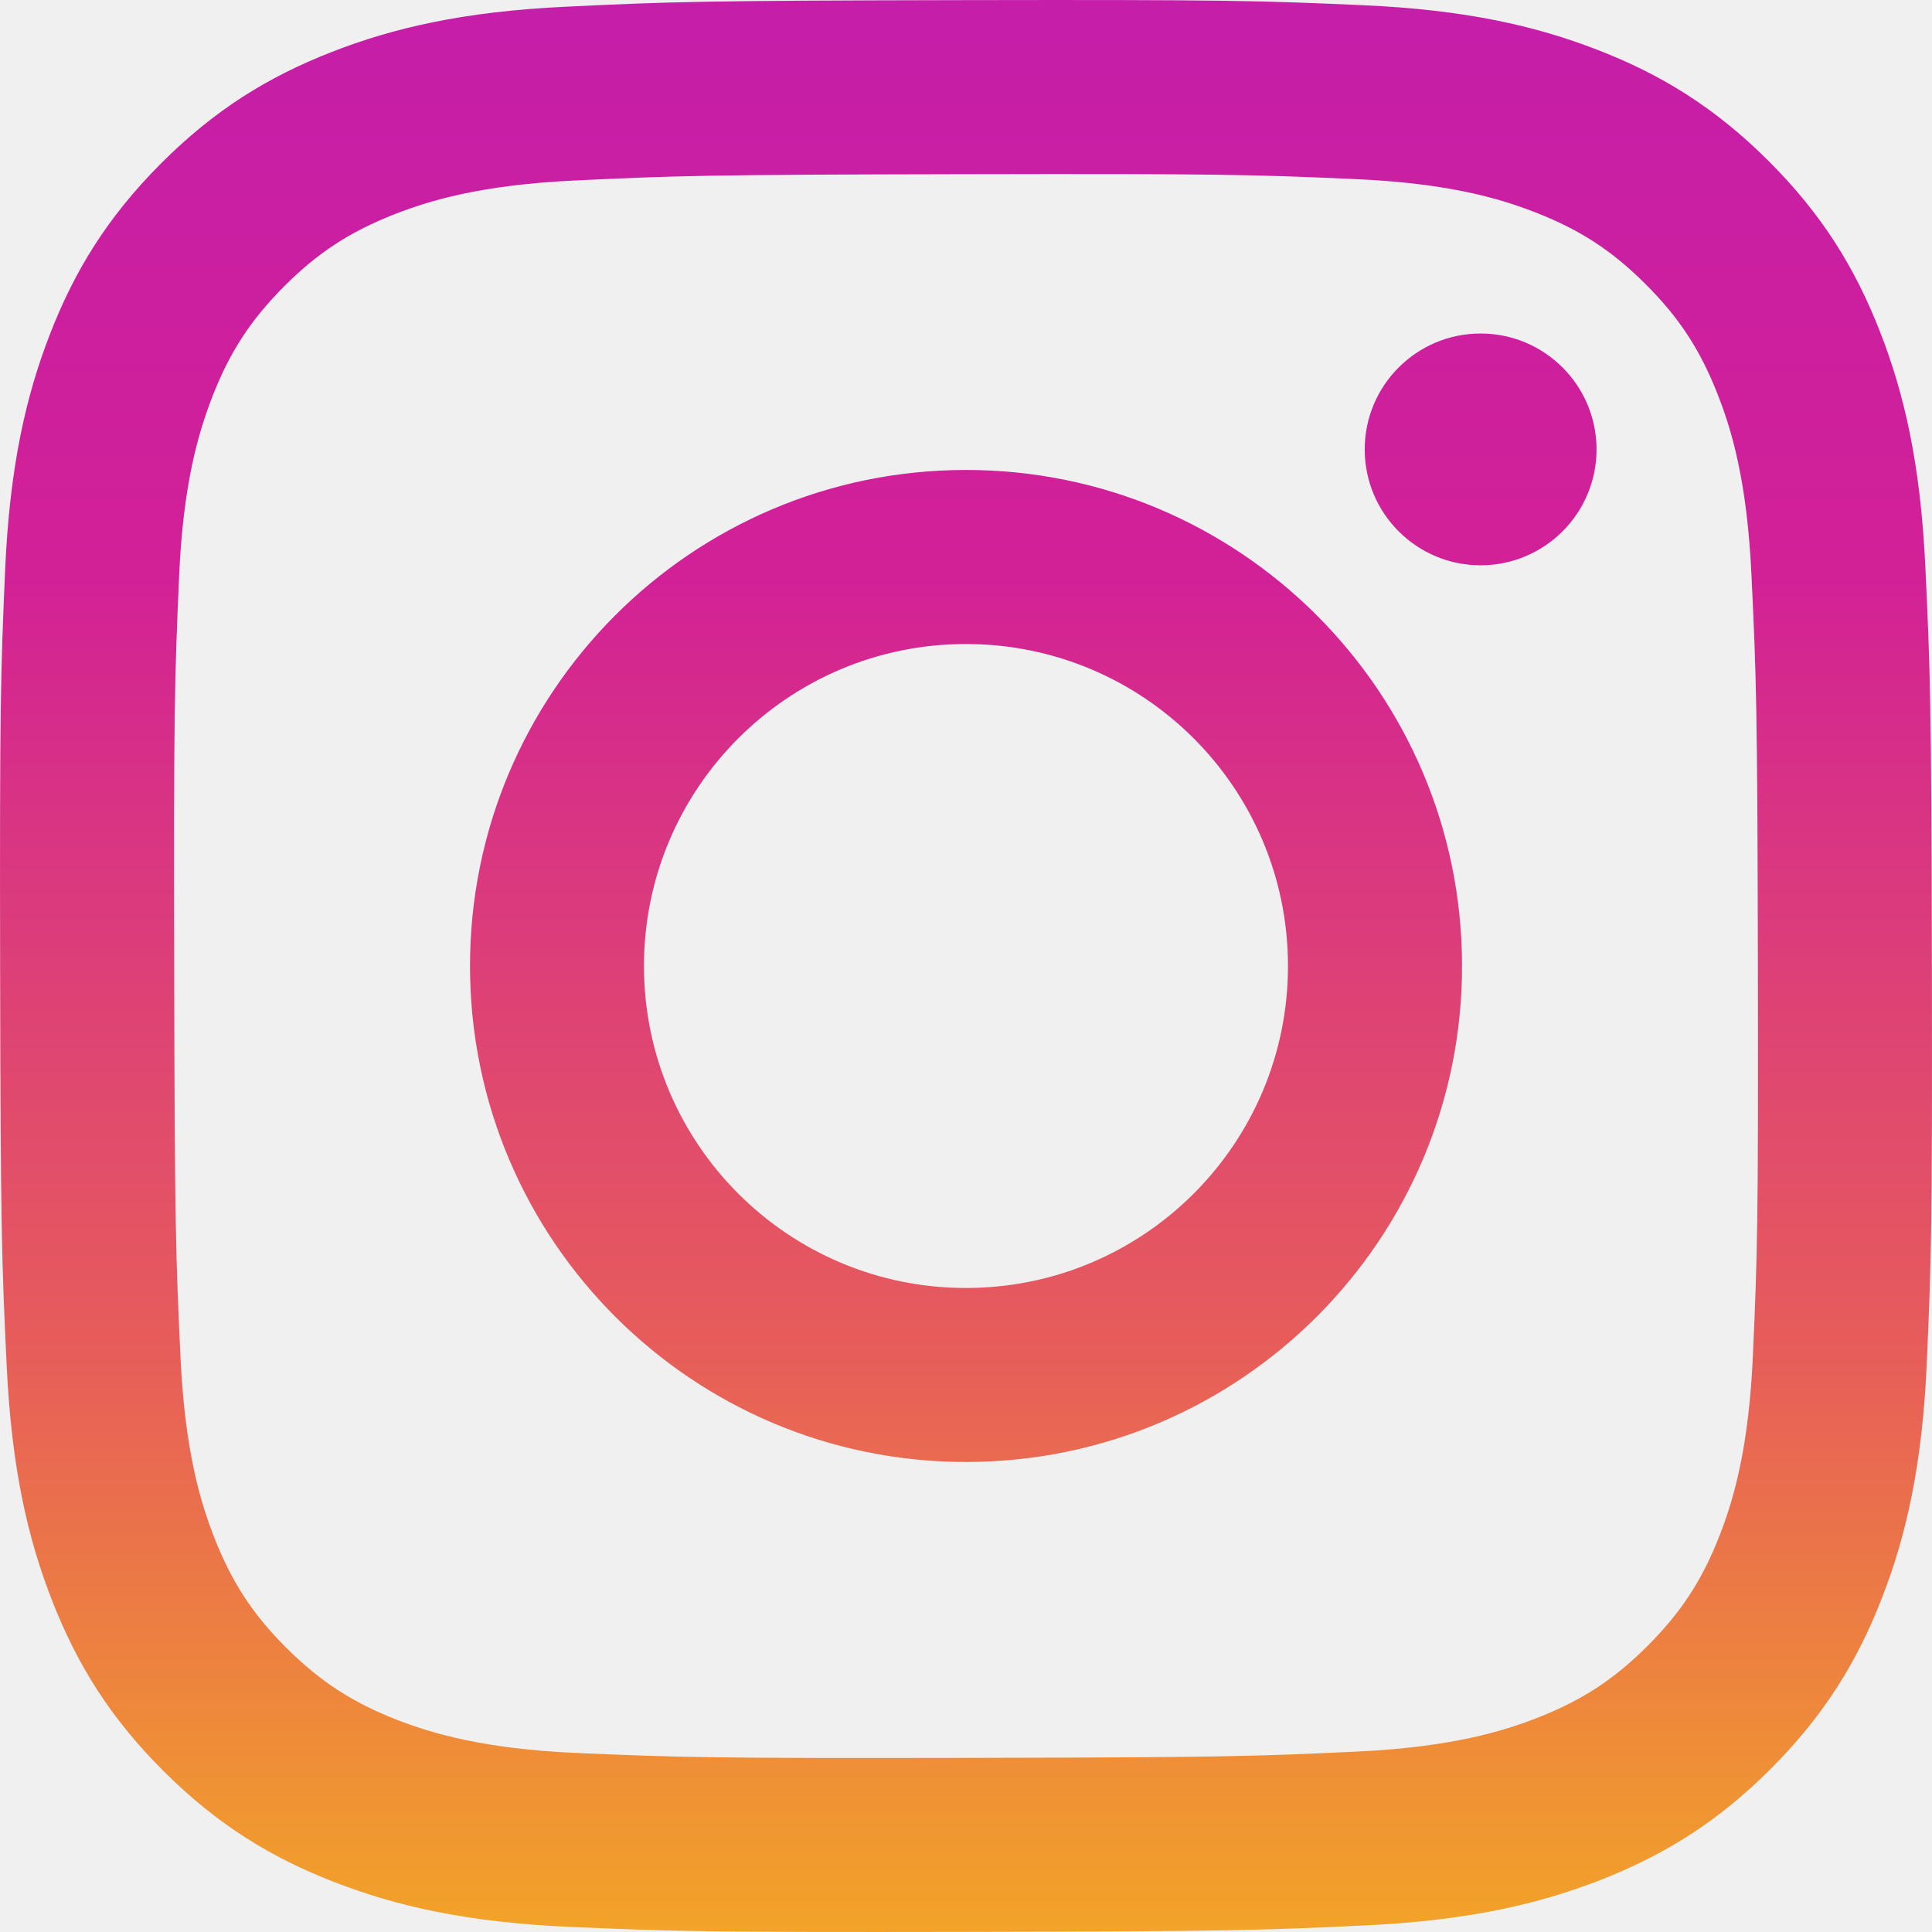
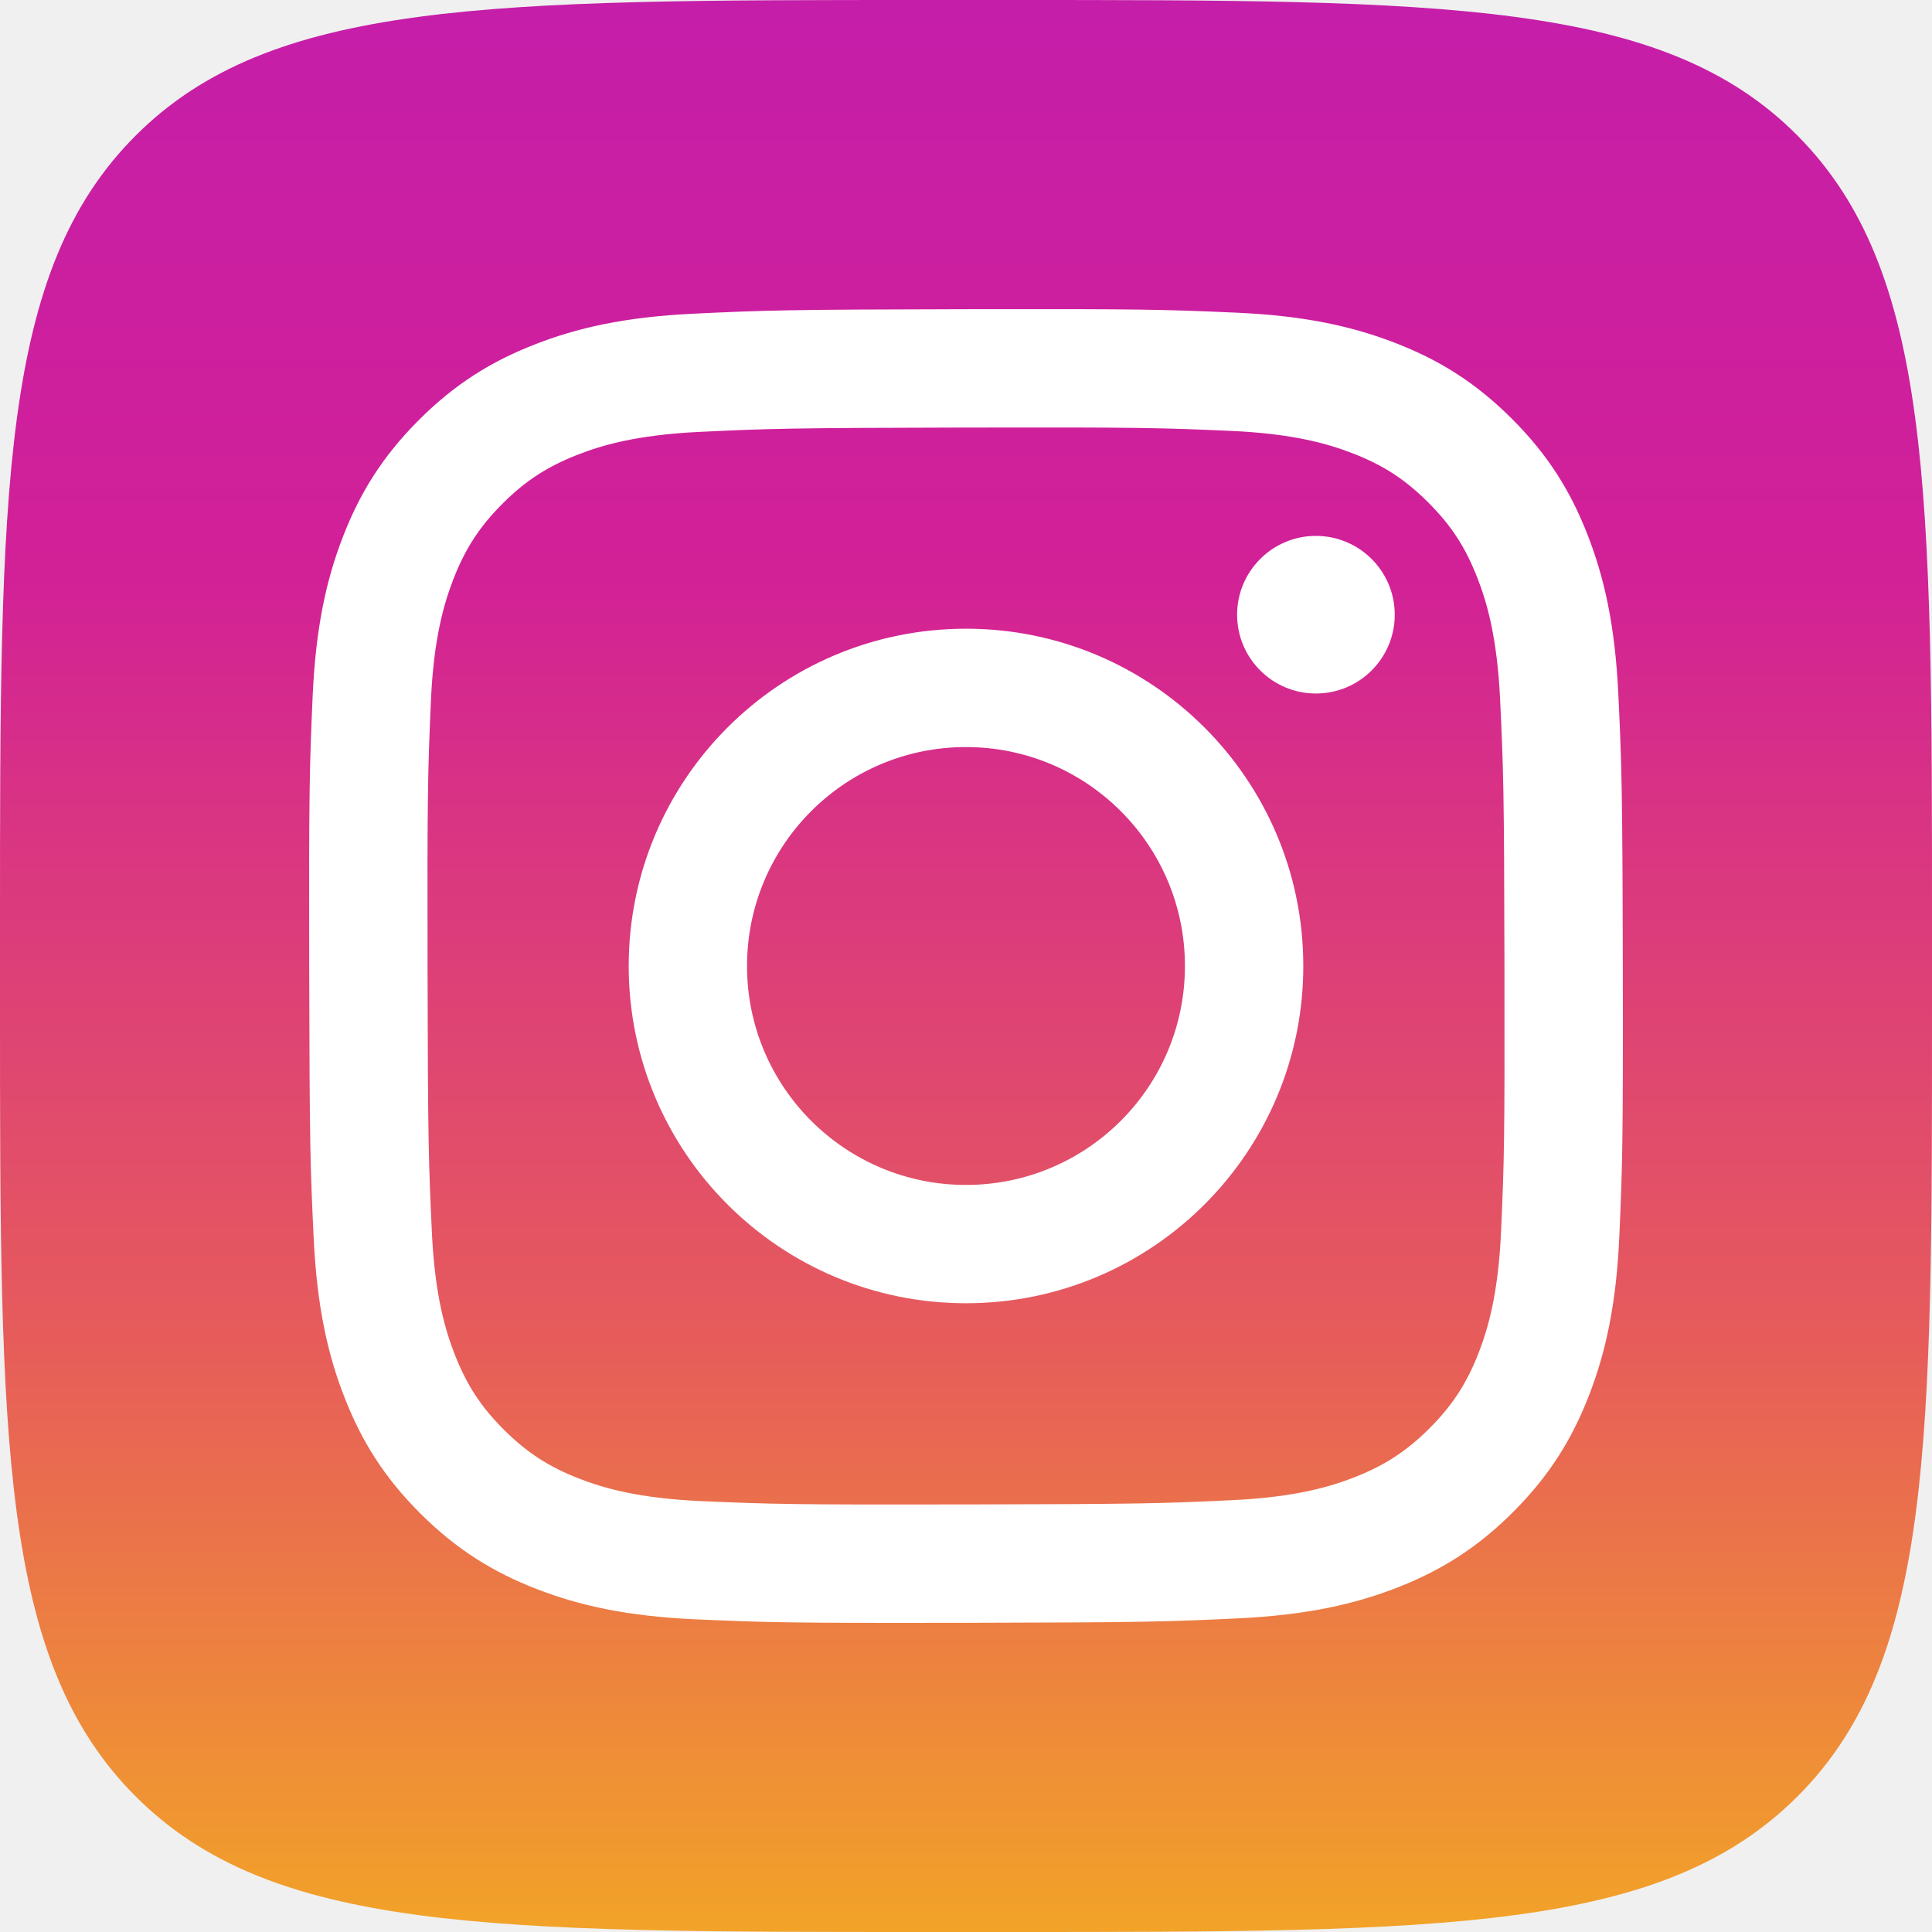
- <svg xmlns="http://www.w3.org/2000/svg" width="32" height="32" viewBox="0 0 32 32" fill="none">
-   <path d="M9.374 0.111C7.671 0.191 6.508 0.464 5.492 0.862C4.44 1.272 3.549 1.822 2.662 2.712C1.774 3.603 1.228 4.497 0.822 5.549C0.428 6.568 0.161 7.731 0.085 9.435C0.011 11.142 -0.006 11.686 0.002 16.031C0.01 20.375 0.029 20.92 0.111 22.627C0.192 24.329 0.464 25.491 0.862 26.508C1.273 27.56 1.821 28.451 2.713 29.339C3.603 30.226 4.497 30.771 5.55 31.178C6.568 31.572 7.732 31.84 9.435 31.915C11.141 31.99 11.686 32.006 16.03 31.998C20.376 31.99 20.92 31.971 22.627 31.89C24.329 31.808 25.491 31.536 26.508 31.139C27.56 30.727 28.452 30.179 29.339 29.288C30.226 28.397 30.771 27.503 31.178 26.45C31.572 25.432 31.84 24.269 31.914 22.567C31.989 20.859 32.006 20.314 31.998 15.969C31.99 11.625 31.97 11.08 31.889 9.374C31.808 7.671 31.536 6.509 31.138 5.492C30.727 4.44 30.179 3.549 29.288 2.661C28.397 1.774 27.504 1.228 26.45 0.822C25.432 0.428 24.269 0.16 22.566 0.086C20.859 0.01 20.314 -0.006 15.969 0.002C11.625 0.01 11.08 0.029 9.374 0.111ZM9.56 29.035C8 28.967 7.153 28.708 6.589 28.491C5.841 28.201 5.308 27.854 4.746 27.297C4.186 26.738 3.838 26.206 3.546 25.46C3.327 24.895 3.063 24.049 2.99 22.489C2.911 20.803 2.893 20.297 2.885 16.025C2.876 11.754 2.892 11.248 2.966 9.56C3.032 8.001 3.293 7.153 3.51 6.589C3.799 5.84 4.145 5.308 4.703 4.746C5.263 4.185 5.795 3.838 6.541 3.546C7.105 3.326 7.951 3.064 9.51 2.99C11.198 2.91 11.703 2.893 15.974 2.885C20.247 2.876 20.752 2.892 22.44 2.966C23.999 3.034 24.847 3.292 25.411 3.51C26.159 3.799 26.692 4.144 27.253 4.703C27.814 5.263 28.162 5.794 28.454 6.542C28.674 7.104 28.936 7.951 29.009 9.51C29.09 11.197 29.108 11.703 29.116 15.975C29.124 20.247 29.109 20.753 29.034 22.44C28.966 24 28.708 24.847 28.49 25.412C28.201 26.159 27.855 26.693 27.296 27.254C26.737 27.814 26.206 28.162 25.459 28.454C24.895 28.674 24.049 28.936 22.49 29.011C20.803 29.09 20.297 29.108 16.025 29.116C11.754 29.124 11.248 29.108 9.56 29.035ZM22.604 7.447C22.606 8.507 23.467 9.365 24.527 9.363C25.587 9.361 26.445 8.5 26.444 7.44C26.441 6.38 25.58 5.522 24.52 5.524C23.46 5.526 22.602 6.388 22.604 7.447ZM7.785 16.015C7.793 20.553 11.479 24.224 16.015 24.215C20.552 24.206 24.225 20.521 24.216 15.984C24.207 11.448 20.521 7.775 15.984 7.784C11.447 7.793 7.776 11.479 7.785 16.015ZM10.666 16.01C10.661 13.065 13.045 10.672 15.989 10.667C18.934 10.661 21.327 13.044 21.333 15.99C21.339 18.935 18.955 21.327 16.01 21.333C13.065 21.339 10.672 18.955 10.666 16.01Z" fill="url(#paint0_linear_118_1328)" />
+ <svg xmlns="http://www.w3.org/2000/svg" width="50" height="50" viewBox="0 0 50 50" fill="none">
+   <path d="M23.974 50H26.056C37.358 50 43.01 50 46.52 46.49C50.03 42.98 50 37.33 50 26.056V23.944C50 12.672 50 7.02 46.52 3.51C43.04 1.00583e-05 37.358 0 26.056 0H23.974C12.67 0 7.02 1.00583e-05 3.51 3.51C-2.23517e-06 7.02 0 12.668 0 23.944V26.056C0 37.33 -2.23517e-06 42.98 3.51 46.49C7.02 50 12.67 50 23.974 50Z" fill="url(#paint0_linear_2138_4830)" />
+   <path d="M17.959 8.118C16.151 8.203 14.915 8.493 13.835 8.916C12.718 9.352 11.771 9.935 10.828 10.882C9.885 11.829 9.305 12.778 8.873 13.896C8.454 14.979 8.171 16.215 8.091 18.025C8.011 19.838 7.993 20.416 8.002 25.032C8.011 29.648 8.031 30.228 8.118 32.041C8.204 33.85 8.493 35.085 8.916 36.165C9.352 37.282 9.935 38.229 10.882 39.172C11.828 40.115 12.778 40.694 13.897 41.127C14.979 41.545 16.215 41.83 18.024 41.909C19.838 41.989 20.416 42.007 25.032 41.998C29.649 41.989 30.228 41.969 32.041 41.883C33.85 41.796 35.084 41.507 36.165 41.085C37.283 40.647 38.23 40.065 39.172 39.118C40.115 38.172 40.694 37.222 41.127 36.103C41.545 35.022 41.83 33.785 41.909 31.977C41.988 30.163 42.007 29.583 41.998 24.968C41.989 20.351 41.968 19.773 41.882 17.96C41.796 16.15 41.507 14.916 41.084 13.835C40.648 12.717 40.065 11.771 39.118 10.828C38.172 9.885 37.223 9.305 36.103 8.873C35.022 8.455 33.786 8.169 31.976 8.091C30.163 8.011 29.584 7.993 24.967 8.002C20.352 8.011 19.773 8.031 17.959 8.118ZM18.158 38.849C16.5 38.777 15.6 38.502 15.001 38.271C14.206 37.964 13.639 37.595 13.043 37.003C12.447 36.409 12.078 35.844 11.768 35.051C11.535 34.451 11.255 33.552 11.177 31.895C11.093 30.103 11.073 29.566 11.065 25.026C11.056 20.488 11.073 19.951 11.151 18.157C11.222 16.501 11.499 15.6 11.729 15.001C12.037 14.205 12.404 13.64 12.997 13.043C13.591 12.447 14.157 12.078 14.95 11.768C15.549 11.534 16.448 11.256 18.105 11.177C19.898 11.092 20.435 11.074 24.973 11.065C29.512 11.056 30.049 11.072 31.843 11.151C33.499 11.223 34.4 11.498 34.999 11.729C35.794 12.037 36.361 12.403 36.956 12.997C37.553 13.592 37.922 14.156 38.232 14.95C38.466 15.548 38.744 16.448 38.823 18.104C38.908 19.897 38.927 20.435 38.935 24.973C38.944 29.512 38.928 30.05 38.849 31.842C38.777 33.499 38.502 34.4 38.271 35.001C37.963 35.794 37.596 36.361 37.002 36.958C36.408 37.552 35.843 37.922 35.05 38.233C34.452 38.466 33.551 38.745 31.896 38.824C30.103 38.908 29.566 38.927 25.026 38.935C20.488 38.944 19.951 38.927 18.158 38.849ZM32.016 15.913C32.019 17.039 32.934 17.95 34.06 17.948C35.186 17.946 36.098 17.031 36.096 15.905C36.094 14.779 35.178 13.867 34.052 13.869C32.926 13.871 32.014 14.787 32.016 15.913ZM16.271 25.017C16.281 29.838 20.196 33.737 25.016 33.728C29.837 33.719 33.739 29.804 33.729 24.983C33.72 20.163 29.804 16.261 24.983 16.271C20.163 16.28 16.262 20.196 16.271 25.017ZM19.333 25.011C19.328 21.881 21.86 19.339 24.989 19.334C28.118 19.328 30.66 21.859 30.666 24.989C30.672 28.119 28.14 30.66 25.01 30.666C21.882 30.672 19.339 28.14 19.333 25.011Z" fill="white" />
  <defs>
-     <linearGradient id="paint0_linear_118_1328" x1="16" y1="0" x2="16" y2="32" gradientUnits="userSpaceOnUse">
+     <linearGradient id="paint0_linear_2138_4830" x1="25" y1="0" x2="25" y2="50" gradientUnits="userSpaceOnUse">
      <stop stop-color="#C51EA9" />
      <stop offset="0.293" stop-color="#D22097" />
      <stop offset="0.699" stop-color="#E75D5A" />
      <stop offset="1" stop-color="#F2A328" />
    </linearGradient>
  </defs>
</svg>
